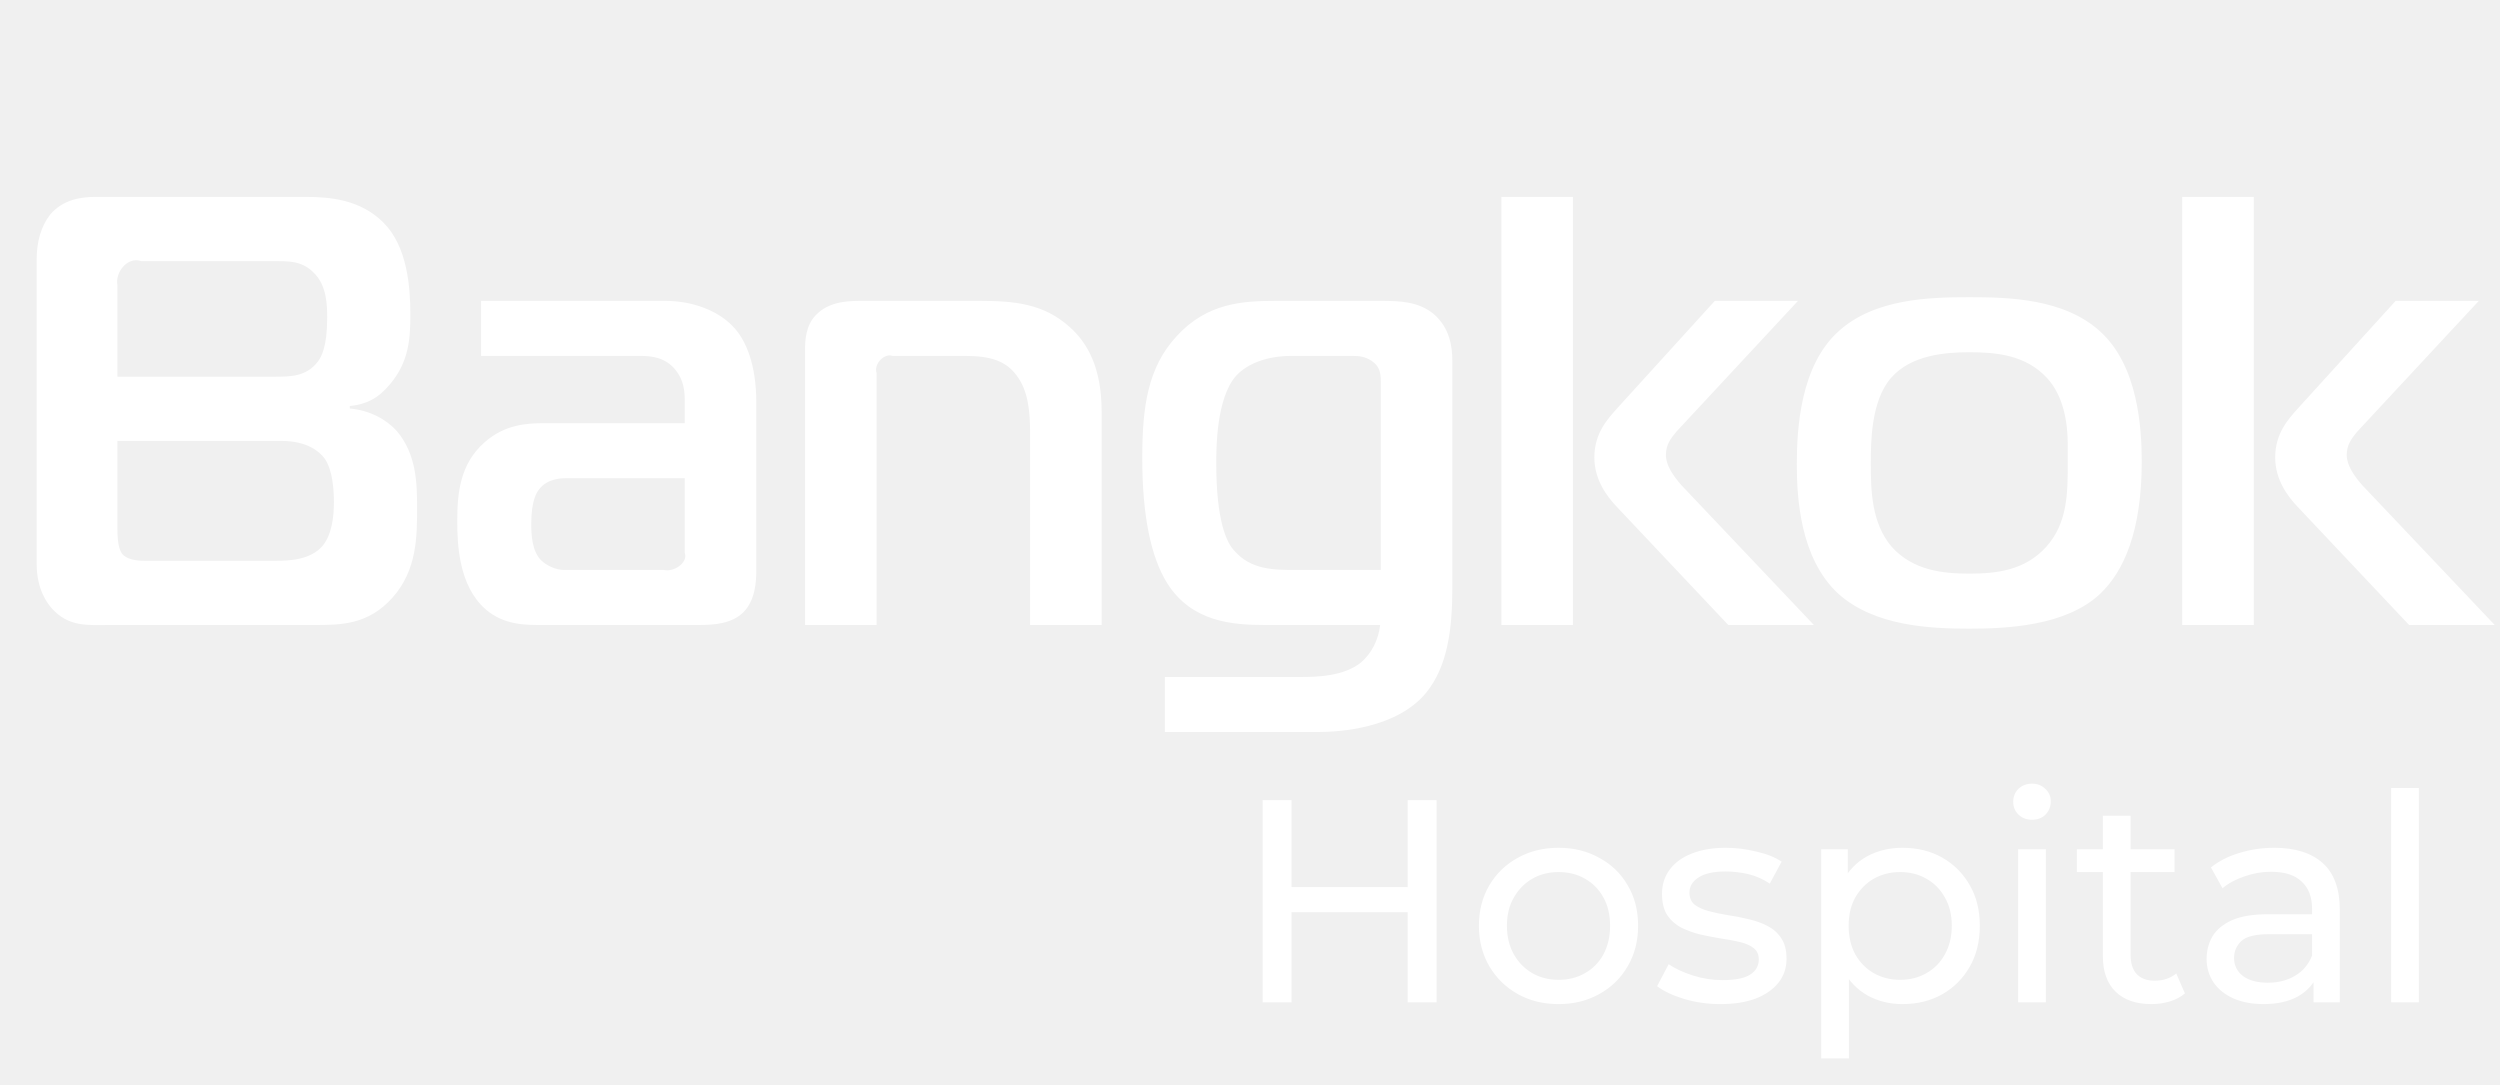
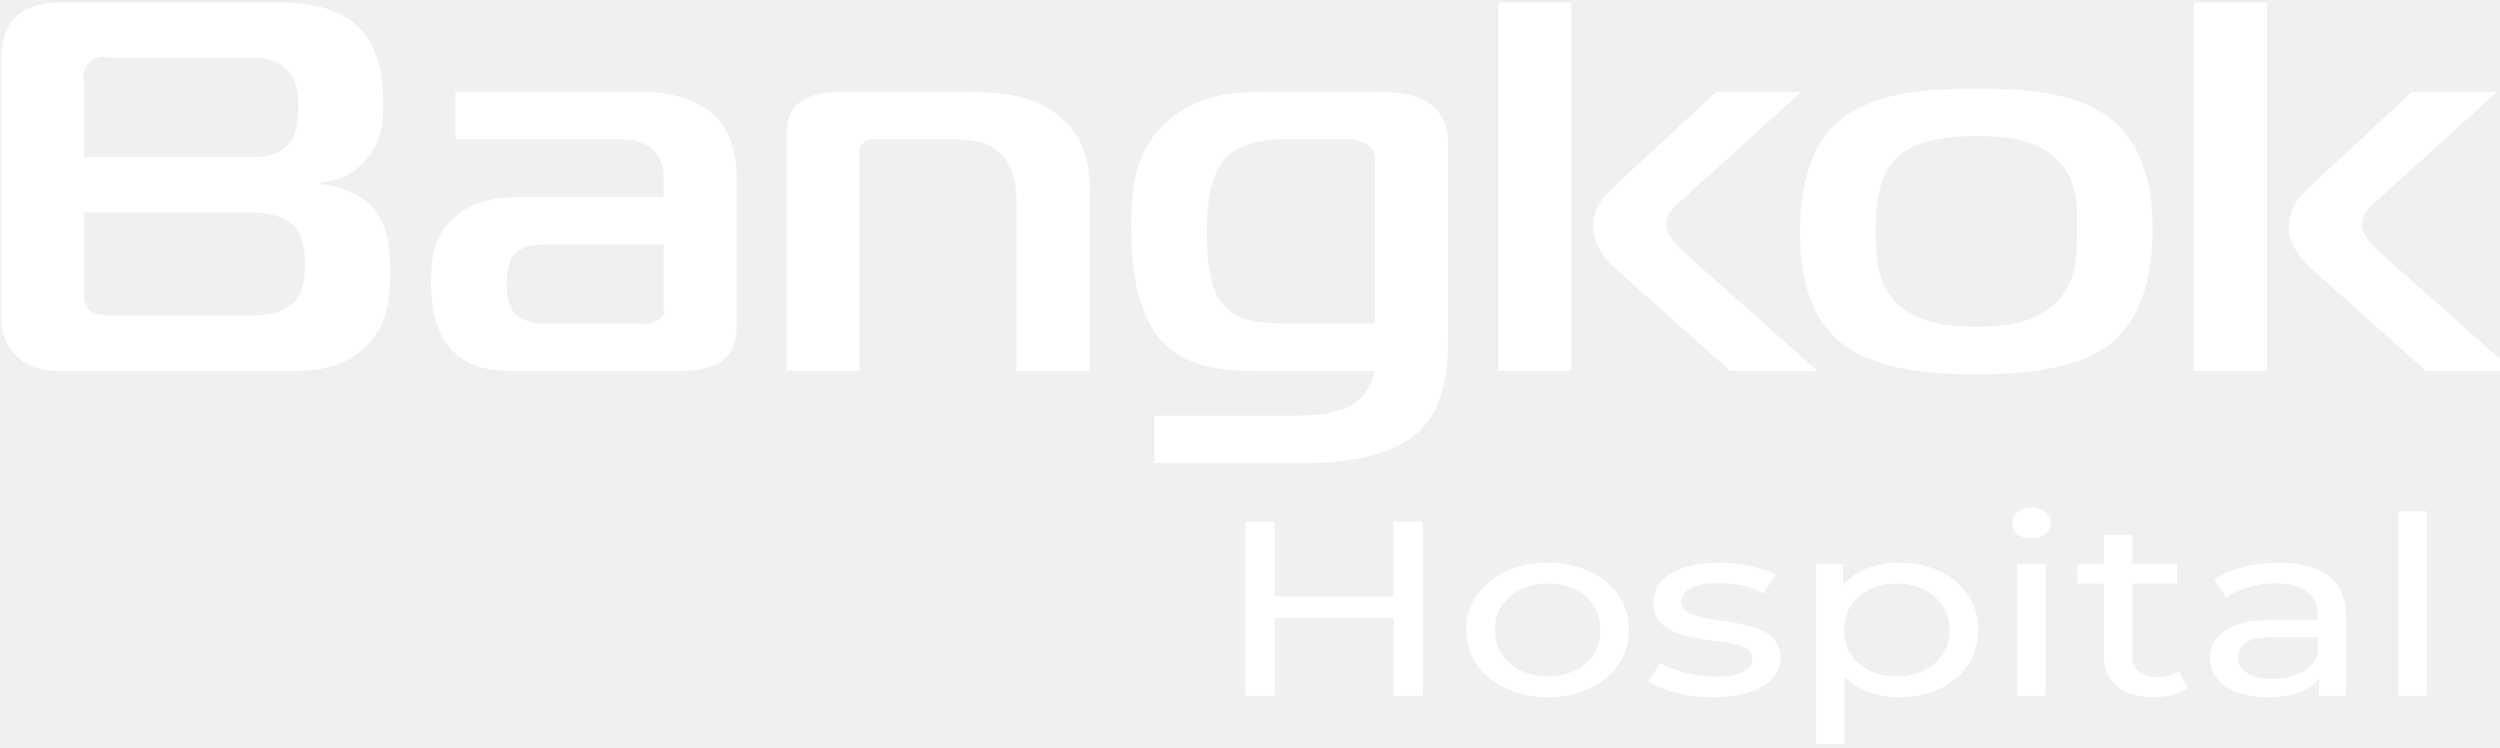
- <svg xmlns="http://www.w3.org/2000/svg" width="424" height="184" viewBox="0 0 424 184" fill="none">
-   <path d="M238.743 135.7H243.643V170H238.743V135.7ZM219.045 170H214.145V135.7H219.045V170ZM239.184 154.712H218.555V150.449H239.184V154.712ZM264.347 170.294C261.733 170.294 259.414 169.722 257.389 168.579C255.363 167.436 253.763 165.868 252.587 163.875C251.411 161.85 250.823 159.563 250.823 157.015C250.823 154.434 251.411 152.148 252.587 150.155C253.763 148.162 255.363 146.611 257.389 145.5C259.414 144.357 261.733 143.785 264.347 143.785C266.927 143.785 269.23 144.357 271.256 145.5C273.314 146.611 274.914 148.162 276.058 150.155C277.234 152.115 277.822 154.402 277.822 157.015C277.822 159.596 277.234 161.882 276.058 163.875C274.914 165.868 273.314 167.436 271.256 168.579C269.23 169.722 266.927 170.294 264.347 170.294ZM264.347 166.178C266.013 166.178 267.499 165.802 268.806 165.051C270.145 164.3 271.19 163.238 271.942 161.866C272.693 160.461 273.069 158.844 273.069 157.015C273.069 155.153 272.693 153.552 271.942 152.213C271.19 150.841 270.145 149.779 268.806 149.028C267.499 148.277 266.013 147.901 264.347 147.901C262.681 147.901 261.194 148.277 259.888 149.028C258.581 149.779 257.536 150.841 256.752 152.213C255.968 153.552 255.576 155.153 255.576 157.015C255.576 158.844 255.968 160.461 256.752 161.866C257.536 163.238 258.581 164.3 259.888 165.051C261.194 165.802 262.681 166.178 264.347 166.178ZM291.775 170.294C289.619 170.294 287.561 170 285.601 169.412C283.674 168.824 282.155 168.105 281.044 167.256L283.004 163.532C284.115 164.283 285.487 164.92 287.12 165.443C288.753 165.966 290.419 166.227 292.118 166.227C294.307 166.227 295.875 165.917 296.822 165.296C297.802 164.675 298.292 163.81 298.292 162.699C298.292 161.882 297.998 161.245 297.41 160.788C296.822 160.331 296.038 159.988 295.058 159.759C294.111 159.53 293.049 159.334 291.873 159.171C290.697 158.975 289.521 158.746 288.345 158.485C287.169 158.191 286.091 157.799 285.111 157.309C284.131 156.786 283.347 156.084 282.759 155.202C282.171 154.287 281.877 153.079 281.877 151.576C281.877 150.008 282.318 148.636 283.2 147.46C284.082 146.284 285.323 145.386 286.924 144.765C288.557 144.112 290.485 143.785 292.706 143.785C294.405 143.785 296.12 143.997 297.851 144.422C299.615 144.814 301.052 145.386 302.163 146.137L300.154 149.861C298.978 149.077 297.753 148.538 296.479 148.244C295.205 147.95 293.931 147.803 292.657 147.803C290.599 147.803 289.064 148.146 288.051 148.832C287.038 149.485 286.532 150.335 286.532 151.38C286.532 152.262 286.826 152.948 287.414 153.438C288.035 153.895 288.819 154.255 289.766 154.516C290.746 154.777 291.824 155.006 293 155.202C294.176 155.365 295.352 155.594 296.528 155.888C297.704 156.149 298.766 156.525 299.713 157.015C300.693 157.505 301.477 158.191 302.065 159.073C302.686 159.955 302.996 161.131 302.996 162.601C302.996 164.169 302.539 165.525 301.624 166.668C300.709 167.811 299.419 168.71 297.753 169.363C296.087 169.984 294.094 170.294 291.775 170.294ZM322.644 170.294C320.488 170.294 318.512 169.804 316.715 168.824C314.951 167.811 313.53 166.325 312.452 164.365C311.407 162.405 310.884 159.955 310.884 157.015C310.884 154.075 311.39 151.625 312.403 149.665C313.448 147.705 314.853 146.235 316.617 145.255C318.414 144.275 320.423 143.785 322.644 143.785C325.192 143.785 327.446 144.34 329.406 145.451C331.366 146.562 332.918 148.113 334.061 150.106C335.204 152.066 335.776 154.369 335.776 157.015C335.776 159.661 335.204 161.98 334.061 163.973C332.918 165.966 331.366 167.517 329.406 168.628C327.446 169.739 325.192 170.294 322.644 170.294ZM308.875 179.506V144.03H313.383V151.037L313.089 157.064L313.579 163.091V179.506H308.875ZM322.252 166.178C323.918 166.178 325.404 165.802 326.711 165.051C328.05 164.3 329.096 163.238 329.847 161.866C330.631 160.461 331.023 158.844 331.023 157.015C331.023 155.153 330.631 153.552 329.847 152.213C329.096 150.841 328.05 149.779 326.711 149.028C325.404 148.277 323.918 147.901 322.252 147.901C320.619 147.901 319.132 148.277 317.793 149.028C316.486 149.779 315.441 150.841 314.657 152.213C313.906 153.552 313.53 155.153 313.53 157.015C313.53 158.844 313.906 160.461 314.657 161.866C315.441 163.238 316.486 164.3 317.793 165.051C319.132 165.802 320.619 166.178 322.252 166.178ZM342.275 170V144.03H346.979V170H342.275ZM344.627 139.032C343.713 139.032 342.945 138.738 342.324 138.15C341.736 137.562 341.442 136.843 341.442 135.994C341.442 135.112 341.736 134.377 342.324 133.789C342.945 133.201 343.713 132.907 344.627 132.907C345.542 132.907 346.293 133.201 346.881 133.789C347.502 134.344 347.812 135.047 347.812 135.896C347.812 136.778 347.518 137.529 346.93 138.15C346.342 138.738 345.575 139.032 344.627 139.032ZM364.879 170.294C362.266 170.294 360.24 169.592 358.803 168.187C357.366 166.782 356.647 164.773 356.647 162.16V138.346H361.351V161.964C361.351 163.369 361.694 164.447 362.38 165.198C363.099 165.949 364.111 166.325 365.418 166.325C366.888 166.325 368.113 165.917 369.093 165.1L370.563 168.481C369.844 169.102 368.979 169.559 367.966 169.853C366.986 170.147 365.957 170.294 364.879 170.294ZM352.237 147.901V144.03H368.799V147.901H352.237ZM392.371 170V164.512L392.126 163.483V154.124C392.126 152.131 391.538 150.596 390.362 149.518C389.219 148.407 387.487 147.852 385.168 147.852C383.633 147.852 382.13 148.113 380.66 148.636C379.19 149.126 377.949 149.796 376.936 150.645L374.976 147.117C376.315 146.039 377.916 145.222 379.778 144.667C381.673 144.079 383.649 143.785 385.707 143.785C389.268 143.785 392.012 144.651 393.939 146.382C395.866 148.113 396.83 150.759 396.83 154.32V170H392.371ZM383.845 170.294C381.918 170.294 380.219 169.967 378.749 169.314C377.312 168.661 376.201 167.762 375.417 166.619C374.633 165.443 374.241 164.12 374.241 162.65C374.241 161.245 374.568 159.971 375.221 158.828C375.907 157.685 377.001 156.77 378.504 156.084C380.039 155.398 382.097 155.055 384.678 155.055H392.91V158.436H384.874C382.522 158.436 380.938 158.828 380.121 159.612C379.304 160.396 378.896 161.343 378.896 162.454C378.896 163.728 379.402 164.757 380.415 165.541C381.428 166.292 382.832 166.668 384.629 166.668C386.393 166.668 387.928 166.276 389.235 165.492C390.574 164.708 391.538 163.565 392.126 162.062L393.057 165.296C392.436 166.831 391.342 168.056 389.774 168.971C388.206 169.853 386.23 170.294 383.845 170.294ZM405.535 170V133.642H410.239V170H405.535Z" fill="white" />
-   <path d="M19.914 74.78V89.716C19.914 92.102 20.225 93.242 20.744 93.969C21.885 95.213 24.063 95.109 25.204 95.109H46.778C48.956 95.109 52.69 95.006 54.764 92.516C56.32 90.546 56.631 87.538 56.631 85.152C56.631 83.078 56.424 79.759 55.075 77.788C54.246 76.647 52.171 74.78 47.711 74.78H19.914ZM19.914 48.332V63.89H46.467C49.267 63.89 51.964 63.89 53.934 61.297C54.453 60.571 55.49 58.911 55.49 53.933C55.49 51.962 55.49 48.332 53.105 46.154C51.134 44.183 48.748 44.287 46.363 44.287H23.959C21.574 43.457 19.499 46.257 19.914 48.332ZM59.328 69.283C62.751 69.594 65.551 71.15 67.314 73.121C70.633 77.062 70.737 81.937 70.737 86.086C70.737 90.961 70.737 96.665 66.588 101.333C62.439 106 57.772 106 53.312 106H18.566C14.936 106 11.617 106.415 8.712 103.096C7.986 102.266 6.223 99.88 6.223 95.732V43.872C6.223 41.071 6.949 38.375 8.505 36.404C10.683 33.811 13.795 33.396 16.18 33.396H51.86C55.905 33.396 61.091 33.811 65.032 37.752C69.078 41.797 69.596 48.643 69.596 53.31C69.596 57.355 69.389 61.297 66.173 65.134C64.099 67.624 62.128 68.557 59.328 68.868V69.283ZM81.594 51.028H112.814C117.482 51.028 121.734 52.688 124.223 55.281C126.609 57.666 128.268 62.023 128.268 68.246V96.769C128.268 98.74 128.061 101.851 126.09 103.822C124.12 105.793 121.112 106 118.519 106H92.278C89.27 106 85.536 106.104 82.32 103.303C77.861 99.362 77.549 92.516 77.549 88.368C77.549 83.493 78.068 78.618 82.217 74.988C85.639 71.98 89.373 71.772 92.278 71.772H116.133V67.935C116.133 66.275 115.926 64.408 114.577 62.749C112.918 60.674 110.636 60.363 108.665 60.363H81.594V51.028ZM116.133 81.107H95.908C95.078 81.107 92.796 81.211 91.448 82.974C91.033 83.493 90.1 84.841 90.1 88.886C90.1 90.546 90.203 93.45 91.759 95.006C92.589 95.835 94.144 96.665 95.7 96.665H112.607C114.266 97.08 116.755 95.421 116.133 93.761V81.107ZM136.534 106V59.43C136.534 57.77 136.637 55.281 138.297 53.518C140.682 50.925 144.313 51.028 146.698 51.028H166.094C171.902 51.028 176.984 51.443 181.444 55.488C184.349 58.081 186.838 62.23 186.838 69.802V106H174.703V73.432C174.703 69.802 174.391 66.275 172.421 63.682C170.657 61.297 168.168 60.363 163.708 60.363H151.366C150.017 59.845 148.15 61.712 148.669 63.267V106H136.534ZM234.075 106H214.576C208.975 106 202.129 105.481 197.98 98.947C195.18 94.487 193.728 87.434 193.728 77.684C193.728 68.972 194.661 62.334 199.536 57.044C204.722 51.34 210.842 51.028 216.443 51.028H234.179C237.394 51.028 240.506 51.132 243.099 53.206C245.899 55.592 246.314 58.807 246.314 61.193V99.777C246.314 106.83 245.484 113.053 241.854 117.513C236.875 123.529 227.229 124.151 223.496 124.151H197.566V114.816H220.695C223.288 114.816 227.955 114.712 230.86 112.327C232.623 110.771 233.764 108.593 234.075 106ZM234.179 96.665V64.719C234.179 63.164 233.971 62.126 232.623 61.193C231.482 60.467 230.548 60.363 229.408 60.363H219.036C214.99 60.363 211.568 61.608 209.597 63.786C206.278 67.624 206.278 76.025 206.278 78.618C206.278 88.368 208.041 92.102 209.39 93.45C212.19 96.665 216.131 96.665 219.762 96.665H234.179ZM307.638 106H293.117L274.136 85.878C272.58 84.219 270.402 81.418 270.402 77.581C270.402 73.432 272.684 71.046 274.24 69.283L290.835 51.028H304.941L284.301 73.225C283.367 74.365 282.537 75.403 282.537 77.166C282.537 78.929 283.782 80.692 285.13 82.248L307.638 106ZM266.772 106H254.637V33.396H266.772V106ZM333.99 50.406C340.628 50.406 350.066 50.614 356.186 56.214C362.616 62.023 363.239 72.602 363.239 78.307C363.239 90.027 360.231 96.873 356.186 100.71C350.377 106.207 340.213 106.622 333.99 106.622C327.352 106.622 317.913 106.207 311.794 100.71C305.259 94.695 304.741 84.323 304.741 78.722C304.741 72.602 305.363 62.023 311.794 56.214C317.913 50.614 327.352 50.406 333.99 50.406ZM317.291 78.618C317.291 83.182 317.395 88.679 320.817 92.724C324.447 96.769 329.53 97.287 333.99 97.287C338.553 97.287 343.428 96.769 347.058 92.724C350.689 88.679 350.689 83.493 350.689 78.618V75.299C350.689 71.669 349.963 67.105 347.162 64.097C343.532 60.156 338.45 59.741 333.99 59.741C330.048 59.741 324.136 60.156 320.714 64.097C317.291 68.038 317.291 75.091 317.291 78.618ZM423.107 106H408.586L389.606 85.878C388.05 84.219 385.872 81.418 385.872 77.581C385.872 73.432 388.153 71.046 389.709 69.283L406.304 51.028H420.41L399.77 73.225C398.837 74.365 398.007 75.403 398.007 77.166C398.007 78.929 399.252 80.692 400.6 82.248L423.107 106ZM382.241 106H370.106V33.396H382.241V106Z" fill="white" />
+ <svg xmlns="http://www.w3.org/2000/svg" width="418" height="125" viewBox="0 0 418 125" fill="none">
+   <path d="M232.988 87.22H237.925V116.33H232.988V87.22ZM213.143 116.33H208.206V87.22H213.143V116.33ZM233.432 103.355H212.649V99.737H233.432V103.355ZM258.782 116.579C256.15 116.579 253.813 116.094 251.772 115.124C249.732 114.154 248.119 112.823 246.934 111.132C245.75 109.413 245.157 107.472 245.157 105.31C245.157 103.119 245.75 101.179 246.934 99.488C248.119 97.796 249.732 96.48 251.772 95.537C253.813 94.567 256.15 94.082 258.782 94.082C261.383 94.082 263.703 94.567 265.743 95.537C267.816 96.48 269.429 97.796 270.581 99.488C271.766 101.151 272.358 103.092 272.358 105.31C272.358 107.5 271.766 109.44 270.581 111.132C269.429 112.823 267.816 114.154 265.743 115.124C263.703 116.094 261.383 116.579 258.782 116.579ZM258.782 113.086C260.461 113.086 261.959 112.767 263.275 112.13C264.625 111.492 265.677 110.591 266.434 109.427C267.192 108.234 267.57 106.862 267.57 105.31C267.57 103.729 267.192 102.371 266.434 101.234C265.677 100.07 264.625 99.169 263.275 98.531C261.959 97.894 260.461 97.575 258.782 97.575C257.104 97.575 255.607 97.894 254.29 98.531C252.974 99.169 251.92 100.07 251.131 101.234C250.341 102.371 249.946 103.729 249.946 105.31C249.946 106.862 250.341 108.234 251.131 109.427C251.92 110.591 252.974 111.492 254.29 112.13C255.607 112.767 257.104 113.086 258.782 113.086ZM286.416 116.579C284.244 116.579 282.171 116.33 280.196 115.831C278.254 115.332 276.723 114.722 275.605 114.001L277.58 110.841C278.698 111.478 280.08 112.018 281.727 112.462C283.372 112.906 285.05 113.128 286.762 113.128C288.966 113.128 290.546 112.865 291.501 112.338C292.488 111.811 292.982 111.076 292.982 110.134C292.982 109.44 292.686 108.9 292.093 108.512C291.501 108.124 290.711 107.833 289.724 107.638C288.769 107.444 287.7 107.278 286.515 107.139C285.33 106.973 284.146 106.779 282.961 106.557C281.776 106.308 280.69 105.975 279.703 105.559C278.715 105.115 277.925 104.52 277.333 103.771C276.741 102.994 276.444 101.969 276.444 100.694C276.444 99.363 276.889 98.199 277.777 97.201C278.666 96.202 279.916 95.44 281.529 94.913C283.174 94.359 285.116 94.082 287.354 94.082C289.065 94.082 290.793 94.261 292.538 94.622C294.315 94.955 295.763 95.44 296.882 96.078L294.858 99.238C293.673 98.573 292.439 98.115 291.156 97.866C289.872 97.616 288.588 97.492 287.305 97.492C285.232 97.492 283.684 97.783 282.665 98.365C281.644 98.919 281.134 99.641 281.134 100.527C281.134 101.276 281.43 101.858 282.023 102.274C282.647 102.662 283.437 102.967 284.392 103.189C285.38 103.41 286.466 103.605 287.651 103.771C288.835 103.909 290.02 104.104 291.205 104.353C292.39 104.575 293.459 104.894 294.414 105.31C295.401 105.726 296.191 106.308 296.783 107.056C297.408 107.805 297.721 108.803 297.721 110.05C297.721 111.381 297.26 112.532 296.339 113.502C295.417 114.472 294.117 115.235 292.439 115.789C290.761 116.316 288.753 116.579 286.416 116.579ZM317.516 116.579C315.344 116.579 313.352 116.163 311.543 115.332C309.766 114.472 308.334 113.211 307.248 111.547C306.194 109.884 305.668 107.805 305.668 105.31C305.668 102.815 306.178 100.735 307.199 99.072C308.251 97.408 309.667 96.161 311.444 95.329C313.253 94.497 315.277 94.082 317.516 94.082C320.083 94.082 322.354 94.553 324.329 95.496C326.303 96.438 327.866 97.755 329.018 99.446C330.17 101.11 330.746 103.064 330.746 105.31C330.746 107.555 330.17 109.523 329.018 111.215C327.866 112.906 326.303 114.223 324.329 115.165C322.354 116.108 320.083 116.579 317.516 116.579ZM303.644 124.397V94.29H308.186V100.236L307.89 105.351L308.383 110.466V124.397H303.644ZM317.121 113.086C318.8 113.086 320.297 112.767 321.613 112.13C322.963 111.492 324.015 110.591 324.773 109.427C325.563 108.234 325.958 106.862 325.958 105.31C325.958 103.729 325.563 102.371 324.773 101.234C324.015 100.07 322.963 99.169 321.613 98.531C320.297 97.894 318.8 97.575 317.121 97.575C315.475 97.575 313.978 97.894 312.629 98.531C311.312 99.169 310.259 100.07 309.469 101.234C308.712 102.371 308.334 103.729 308.334 105.31C308.334 106.862 308.712 108.234 309.469 109.427C310.259 110.591 311.312 111.492 312.629 112.13C313.978 112.767 315.475 113.086 317.121 113.086ZM337.294 116.33V94.29H342.033V116.33H337.294ZM339.663 90.048C338.742 90.048 337.969 89.798 337.343 89.299C336.751 88.8 336.455 88.19 336.455 87.469C336.455 86.721 336.751 86.097 337.343 85.598C337.969 85.099 338.742 84.85 339.663 84.85C340.585 84.85 341.342 85.099 341.934 85.598C342.56 86.069 342.872 86.666 342.872 87.386C342.872 88.135 342.576 88.772 341.984 89.299C341.391 89.798 340.617 90.048 339.663 90.048ZM360.067 116.579C357.433 116.579 355.393 115.984 353.945 114.791C352.497 113.599 351.773 111.894 351.773 109.676V89.466H356.512V109.51C356.512 110.702 356.858 111.617 357.549 112.254C358.272 112.892 359.293 113.211 360.61 113.211C362.091 113.211 363.325 112.865 364.312 112.171L365.793 115.041C365.069 115.568 364.196 115.956 363.177 116.205C362.19 116.455 361.153 116.579 360.067 116.579ZM347.33 97.575V94.29H364.016V97.575H347.33ZM387.764 116.33V111.672L387.517 110.799V102.856C387.517 101.165 386.925 99.862 385.74 98.947C384.588 98.004 382.844 97.533 380.507 97.533C378.96 97.533 377.447 97.755 375.966 98.198C374.485 98.614 373.234 99.183 372.214 99.904L370.239 96.909C371.588 95.995 373.201 95.301 375.077 94.83C376.985 94.331 378.977 94.082 381.05 94.082C384.637 94.082 387.402 94.817 389.344 96.286C391.285 97.755 392.257 100 392.257 103.022V116.33H387.764ZM379.175 116.579C377.232 116.579 375.521 116.302 374.04 115.748C372.592 115.193 371.473 114.43 370.684 113.46C369.894 112.462 369.499 111.34 369.499 110.092C369.499 108.9 369.827 107.818 370.486 106.848C371.177 105.878 372.279 105.102 373.794 104.52C375.34 103.937 377.414 103.646 380.014 103.646H388.307V106.516H380.211C377.842 106.516 376.245 106.848 375.423 107.514C374.6 108.179 374.189 108.983 374.189 109.926C374.189 111.007 374.698 111.88 375.719 112.546C376.739 113.183 378.154 113.502 379.964 113.502C381.742 113.502 383.288 113.169 384.605 112.504C385.954 111.839 386.925 110.869 387.517 109.593L388.455 112.338C387.83 113.64 386.728 114.68 385.148 115.457C383.568 116.205 381.576 116.579 379.175 116.579ZM401.027 116.33V85.473H405.766V116.33H401.027Z" fill="white" />
+   <path d="M14.017 35.519V48.194C14.017 50.219 14.331 51.187 14.853 51.803C16.002 52.86 18.197 52.772 19.346 52.772H41.081C43.276 52.772 47.038 52.684 49.127 50.571C50.695 48.898 51.008 46.346 51.008 44.321C51.008 42.561 50.799 39.744 49.441 38.071C48.605 37.103 46.515 35.519 42.022 35.519H14.017ZM14.017 13.072V26.276H40.768C43.589 26.276 46.306 26.276 48.291 24.075C48.814 23.459 49.859 22.051 49.859 17.826C49.859 16.153 49.859 13.072 47.456 11.224C45.47 9.551 43.067 9.639 40.663 9.639H18.092C15.689 8.935 13.599 11.312 14.017 13.072ZM53.725 30.853C57.174 31.117 59.995 32.438 61.771 34.11C65.115 37.455 65.22 41.592 65.22 45.113C65.22 49.251 65.22 54.092 61.04 58.053C56.86 62.014 52.158 62.014 47.664 62.014H12.659C9.001 62.014 5.657 62.367 2.732 59.55C2 58.845 0.224 56.821 0.224 53.3V9.287C0.224 6.91 0.955 4.622 2.523 2.949C4.717 0.749 7.852 0.396 10.255 0.396H46.202C50.277 0.396 55.502 0.749 59.472 4.094C63.548 7.527 64.07 13.336 64.07 17.297C64.07 20.73 63.861 24.075 60.622 27.332C58.532 29.445 56.547 30.237 53.725 30.501V30.853ZM76.158 15.361H107.611C112.314 15.361 116.598 16.769 119.105 18.97C121.509 20.994 123.181 24.692 123.181 29.973V54.18C123.181 55.852 122.972 58.493 120.986 60.166C119.002 61.839 115.971 62.014 113.359 62.014H86.921C83.891 62.014 80.129 62.102 76.89 59.725C72.396 56.381 72.083 50.571 72.083 47.05C72.083 42.913 72.605 38.776 76.785 35.695C80.234 33.142 83.995 32.966 86.921 32.966H110.955V29.709C110.955 28.3 110.746 26.716 109.387 25.308C107.716 23.547 105.417 23.283 103.431 23.283H76.158V15.361ZM110.955 40.888H90.579C89.743 40.888 87.444 40.976 86.085 42.473C85.667 42.913 84.727 44.057 84.727 47.49C84.727 48.898 84.831 51.363 86.399 52.684C87.235 53.388 88.802 54.092 90.37 54.092H107.403C109.074 54.444 111.582 53.036 110.955 51.627V40.888ZM131.508 62.014V22.491C131.508 21.082 131.612 18.97 133.285 17.473C135.688 15.273 139.346 15.361 141.748 15.361H161.289C167.141 15.361 172.261 15.713 176.754 19.146C179.681 21.347 182.189 24.868 182.189 31.293V62.014H169.963V34.374C169.963 31.293 169.648 28.3 167.664 26.1C165.887 24.075 163.379 23.283 158.886 23.283H146.451C145.092 22.843 143.211 24.427 143.734 25.748V62.014H131.508ZM229.779 62.014H210.134C204.491 62.014 197.594 61.574 193.414 56.029C190.593 52.243 189.13 46.258 189.13 37.983C189.13 30.589 190.07 24.956 194.981 20.466C200.206 15.625 206.372 15.361 212.015 15.361H229.883C233.122 15.361 236.258 15.449 238.87 17.209C241.691 19.234 242.109 21.963 242.109 23.987V56.733C242.109 62.719 241.273 68 237.616 71.785C232.6 76.891 222.881 77.419 219.121 77.419H192.997V69.496H216.299C218.911 69.496 223.613 69.408 226.54 67.384C228.316 66.063 229.465 64.215 229.779 62.014ZM229.883 54.092V26.98C229.883 25.66 229.674 24.779 228.316 23.987C227.166 23.371 226.225 23.283 225.077 23.283H214.627C210.551 23.283 207.103 24.339 205.118 26.188C201.774 29.445 201.774 36.575 201.774 38.776C201.774 47.05 203.55 50.219 204.909 51.363C207.73 54.092 211.7 54.092 215.359 54.092H229.883ZM303.892 62.014H289.262L270.139 44.937C268.571 43.529 266.377 41.152 266.377 37.895C266.377 34.374 268.676 32.35 270.244 30.853L286.963 15.361H301.174L280.38 34.198C279.439 35.166 278.603 36.047 278.603 37.543C278.603 39.04 279.857 40.536 281.215 41.856L303.892 62.014ZM262.72 62.014H250.494V0.396H262.72V62.014ZM330.44 14.833C337.128 14.833 346.637 15.009 352.802 19.762C359.28 24.692 359.908 33.67 359.908 38.511C359.908 48.458 356.878 54.268 352.802 57.525C346.95 62.19 336.71 62.542 330.44 62.542C323.753 62.542 314.243 62.19 308.079 57.525C301.495 52.419 300.973 43.617 300.973 38.864C300.973 33.67 301.6 24.692 308.079 19.762C314.243 15.009 323.753 14.833 330.44 14.833ZM313.617 38.776C313.617 42.649 313.721 47.314 317.169 50.747C320.826 54.18 325.947 54.62 330.44 54.62C335.038 54.62 339.949 54.18 343.606 50.747C347.264 47.314 347.264 42.913 347.264 38.776V35.959C347.264 32.878 346.533 29.005 343.711 26.452C340.054 23.107 334.934 22.755 330.44 22.755C326.469 22.755 320.513 23.107 317.065 26.452C313.617 29.797 313.617 35.783 313.617 38.776ZM420.224 62.014H405.594L386.472 44.937C384.905 43.529 382.71 41.152 382.71 37.895C382.71 34.374 385.008 32.35 386.576 30.853L403.295 15.361H417.506L396.712 34.198C395.772 35.166 394.936 36.047 394.936 37.543C394.936 39.04 396.19 40.536 397.548 41.856L420.224 62.014ZM379.052 62.014H366.826V0.396H379.052V62.014Z" fill="white" />
</svg>
